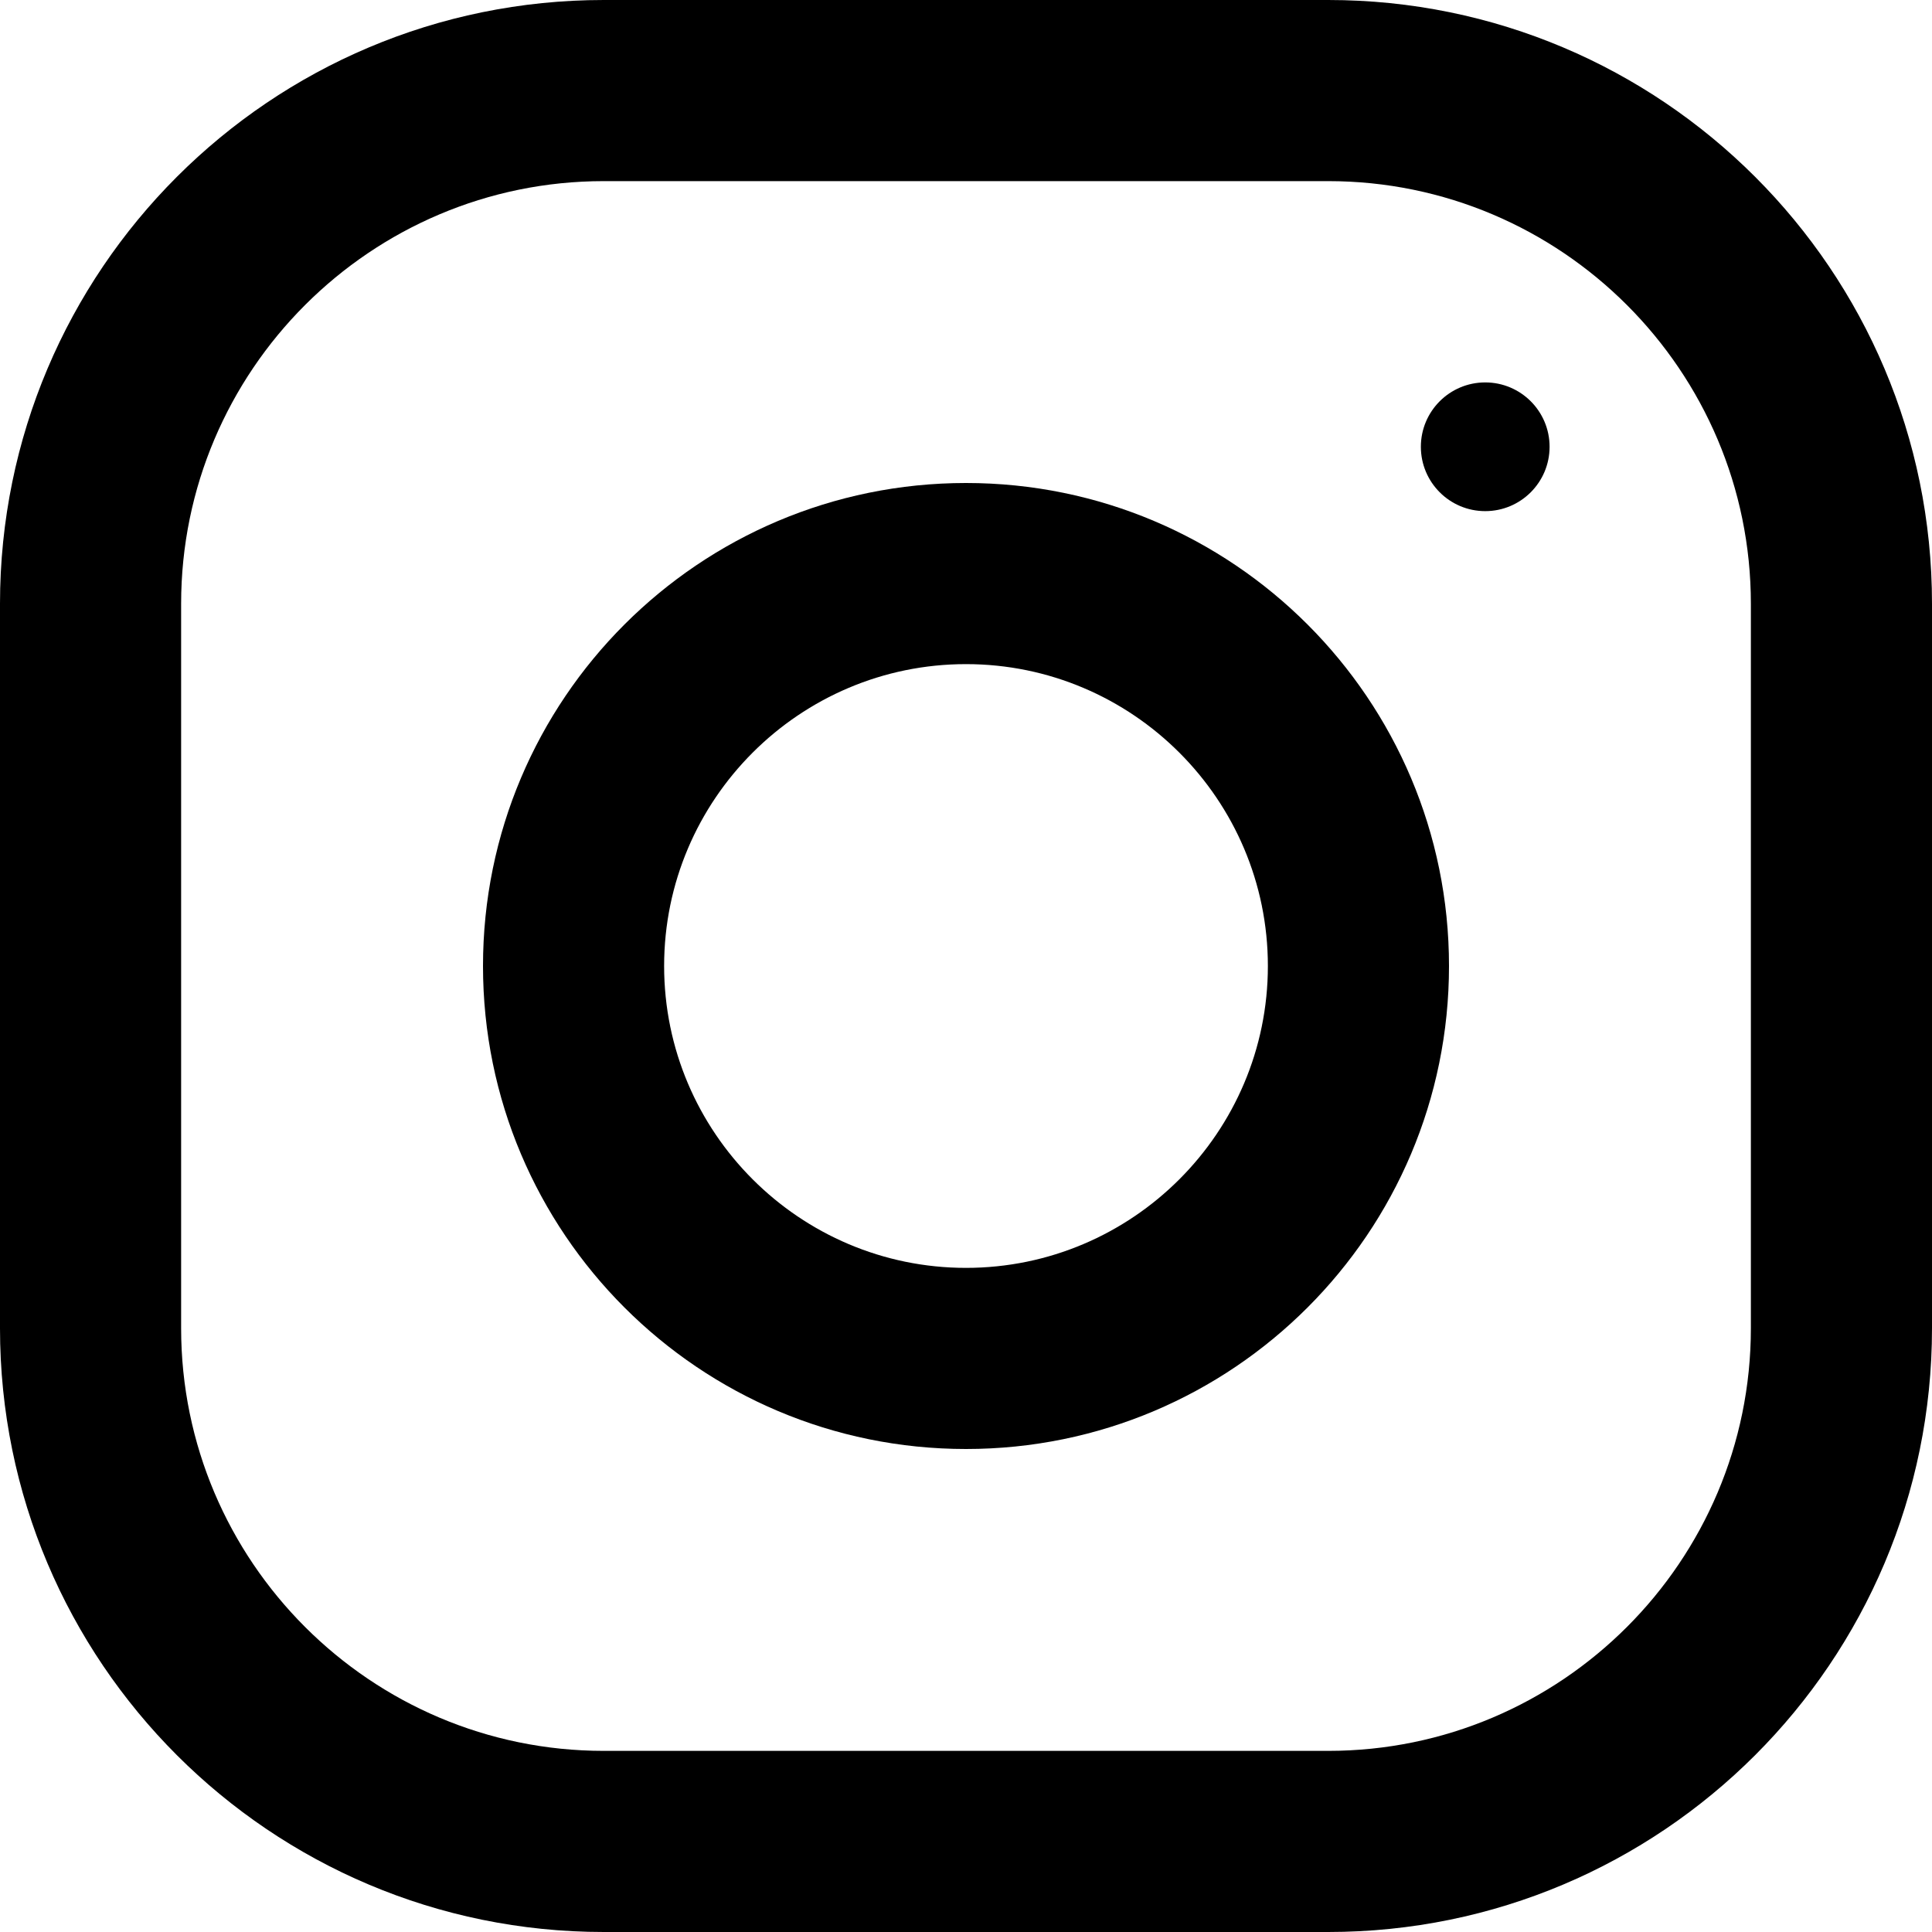
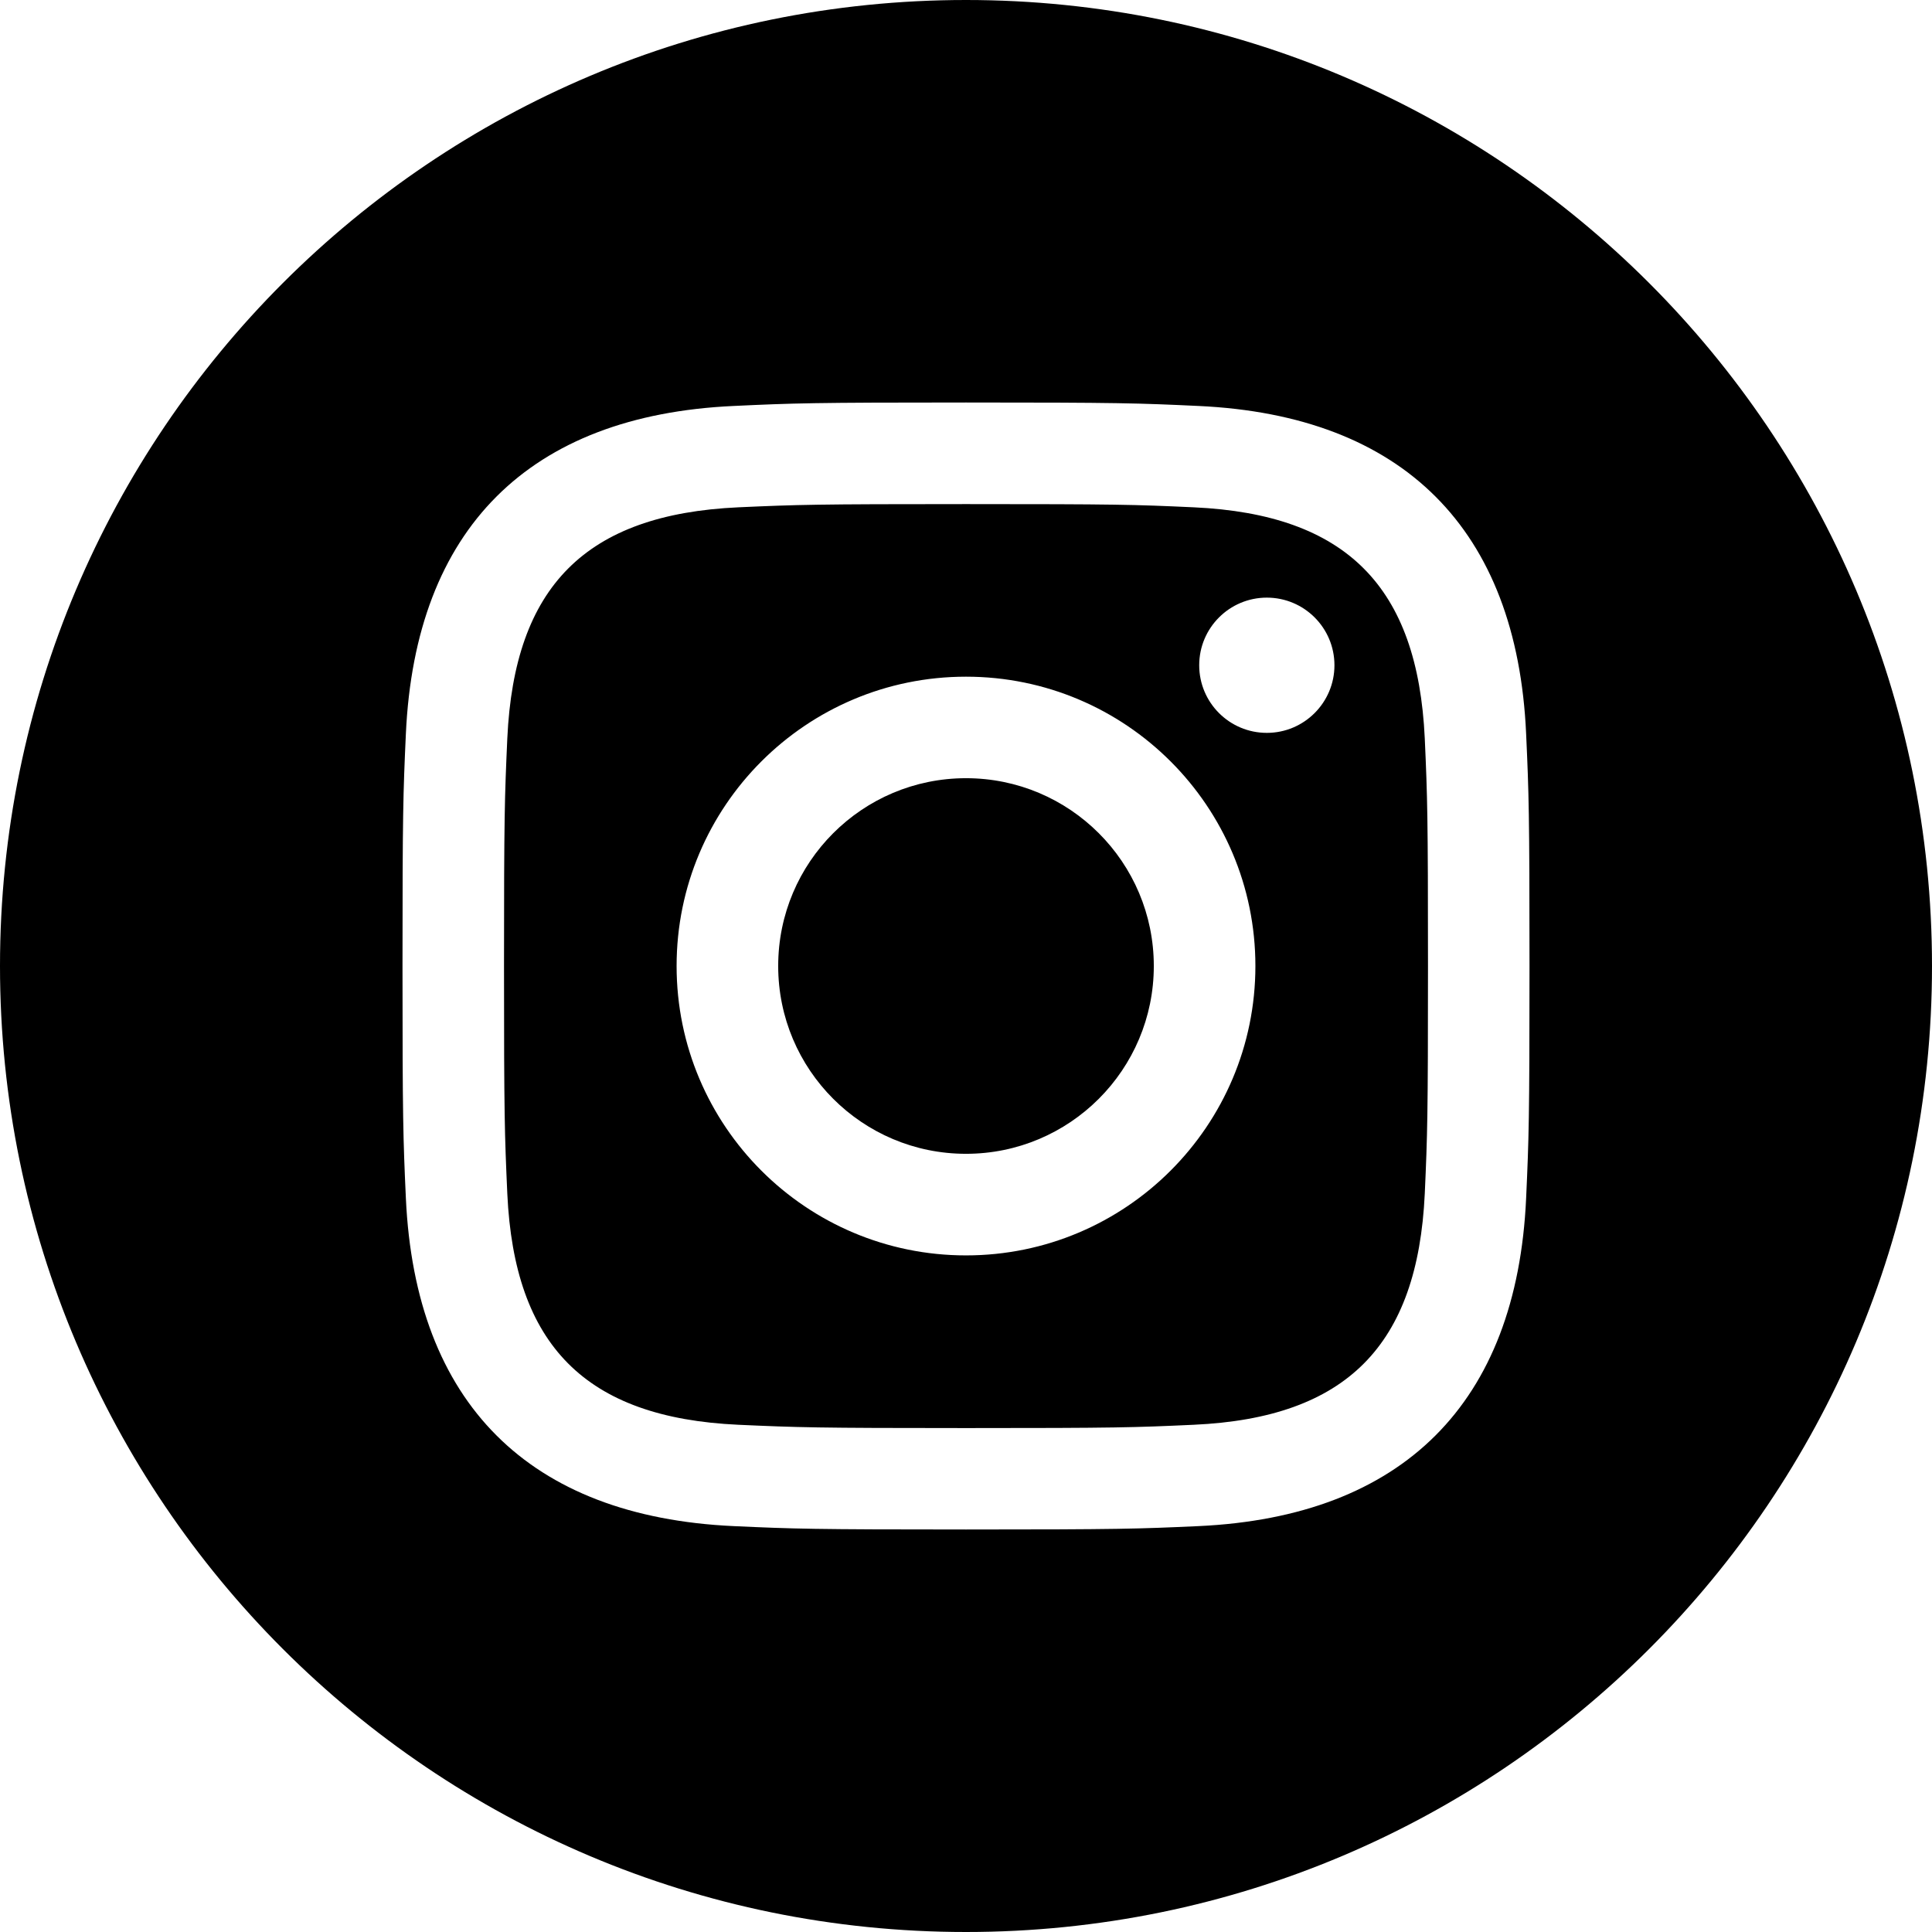
- <svg xmlns="http://www.w3.org/2000/svg" version="1.1" id="Capa_1" x="0px" y="0px" viewBox="0 0 512 512" style="enable-background:new 0 0 512 512;" xml:space="preserve">
-   <g>
-     <g>
-       <path d="M352,0H160C71.648,0,0,71.648,0,160v192c0,88.352,71.648,160,160,160h192c88.352,0,160-71.648,160-160V160    C512,71.648,440.352,0,352,0z M464,352c0,61.76-50.24,112-112,112H160c-61.76,0-112-50.24-112-112V160C48,98.24,98.24,48,160,48    h192c61.76,0,112,50.24,112,112V352z" />
-     </g>
-   </g>
-   <g>
-     <g>
-       <path d="M256,128c-70.688,0-128,57.312-128,128s57.312,128,128,128s128-57.312,128-128S326.688,128,256,128z M256,336    c-44.096,0-80-35.904-80-80c0-44.128,35.904-80,80-80s80,35.872,80,80C336,300.096,300.096,336,256,336z" />
-     </g>
-   </g>
-   <g>
-     <g>
-       <circle cx="393.6" cy="118.4" r="17.056" />
-     </g>
-   </g>
-   <g>
- </g>
-   <g>
- </g>
-   <g>
- </g>
-   <g>
- </g>
-   <g>
- </g>
-   <g>
- </g>
-   <g>
- </g>
-   <g>
- </g>
-   <g>
- </g>
-   <g>
- </g>
-   <g>
- </g>
-   <g>
- </g>
-   <g>
- </g>
-   <g>
- </g>
-   <g>
- </g>
+ <svg xmlns="http://www.w3.org/2000/svg" width="24" height="24" viewBox="0 0 24 24">
+   <path d="M14.829 6.302c-.738-.034-.96-.04-2.829-.04s-2.09.007-2.828.04c-1.899.087-2.783.986-2.87 2.87-.033.738-.041.959-.041 2.828s.008 2.09.041 2.829c.087 1.879.967 2.783 2.87 2.87.737.033.959.041 2.828.041 1.87 0 2.091-.007 2.829-.041 1.899-.086 2.782-.988 2.87-2.87.033-.738.04-.96.04-2.829s-.007-2.09-.04-2.828c-.088-1.883-.973-2.783-2.87-2.87zm-2.829 9.293c-1.985 0-3.595-1.609-3.595-3.595 0-1.985 1.61-3.594 3.595-3.594s3.595 1.609 3.595 3.594c0 1.985-1.61 3.595-3.595 3.595zm3.737-6.491c-.464 0-.84-.376-.84-.84 0-.464.376-.84.84-.84.464 0 .84.376.84.84 0 .463-.376.84-.84.84zm-1.404 2.896c0 1.289-1.045 2.333-2.333 2.333s-2.333-1.044-2.333-2.333c0-1.289 1.045-2.333 2.333-2.333s2.333 1.044 2.333 2.333zm-2.333-12c-6.627 0-12 5.373-12 12s5.373 12 12 12 12-5.373 12-12-5.373-12-12-12zm6.958 14.886c-.115 2.545-1.532 3.955-4.071 4.072-.747.034-.986.042-2.887.042s-2.139-.008-2.886-.042c-2.544-.117-3.955-1.529-4.072-4.072-.034-.746-.042-.985-.042-2.886 0-1.901.008-2.139.042-2.886.117-2.544 1.529-3.955 4.072-4.071.747-.035.985-.043 2.886-.043s2.14.008 2.887.043c2.545.117 3.957 1.532 4.071 4.071.034.747.042.985.042 2.886 0 1.901-.008 2.14-.042 2.886z" />
</svg>
